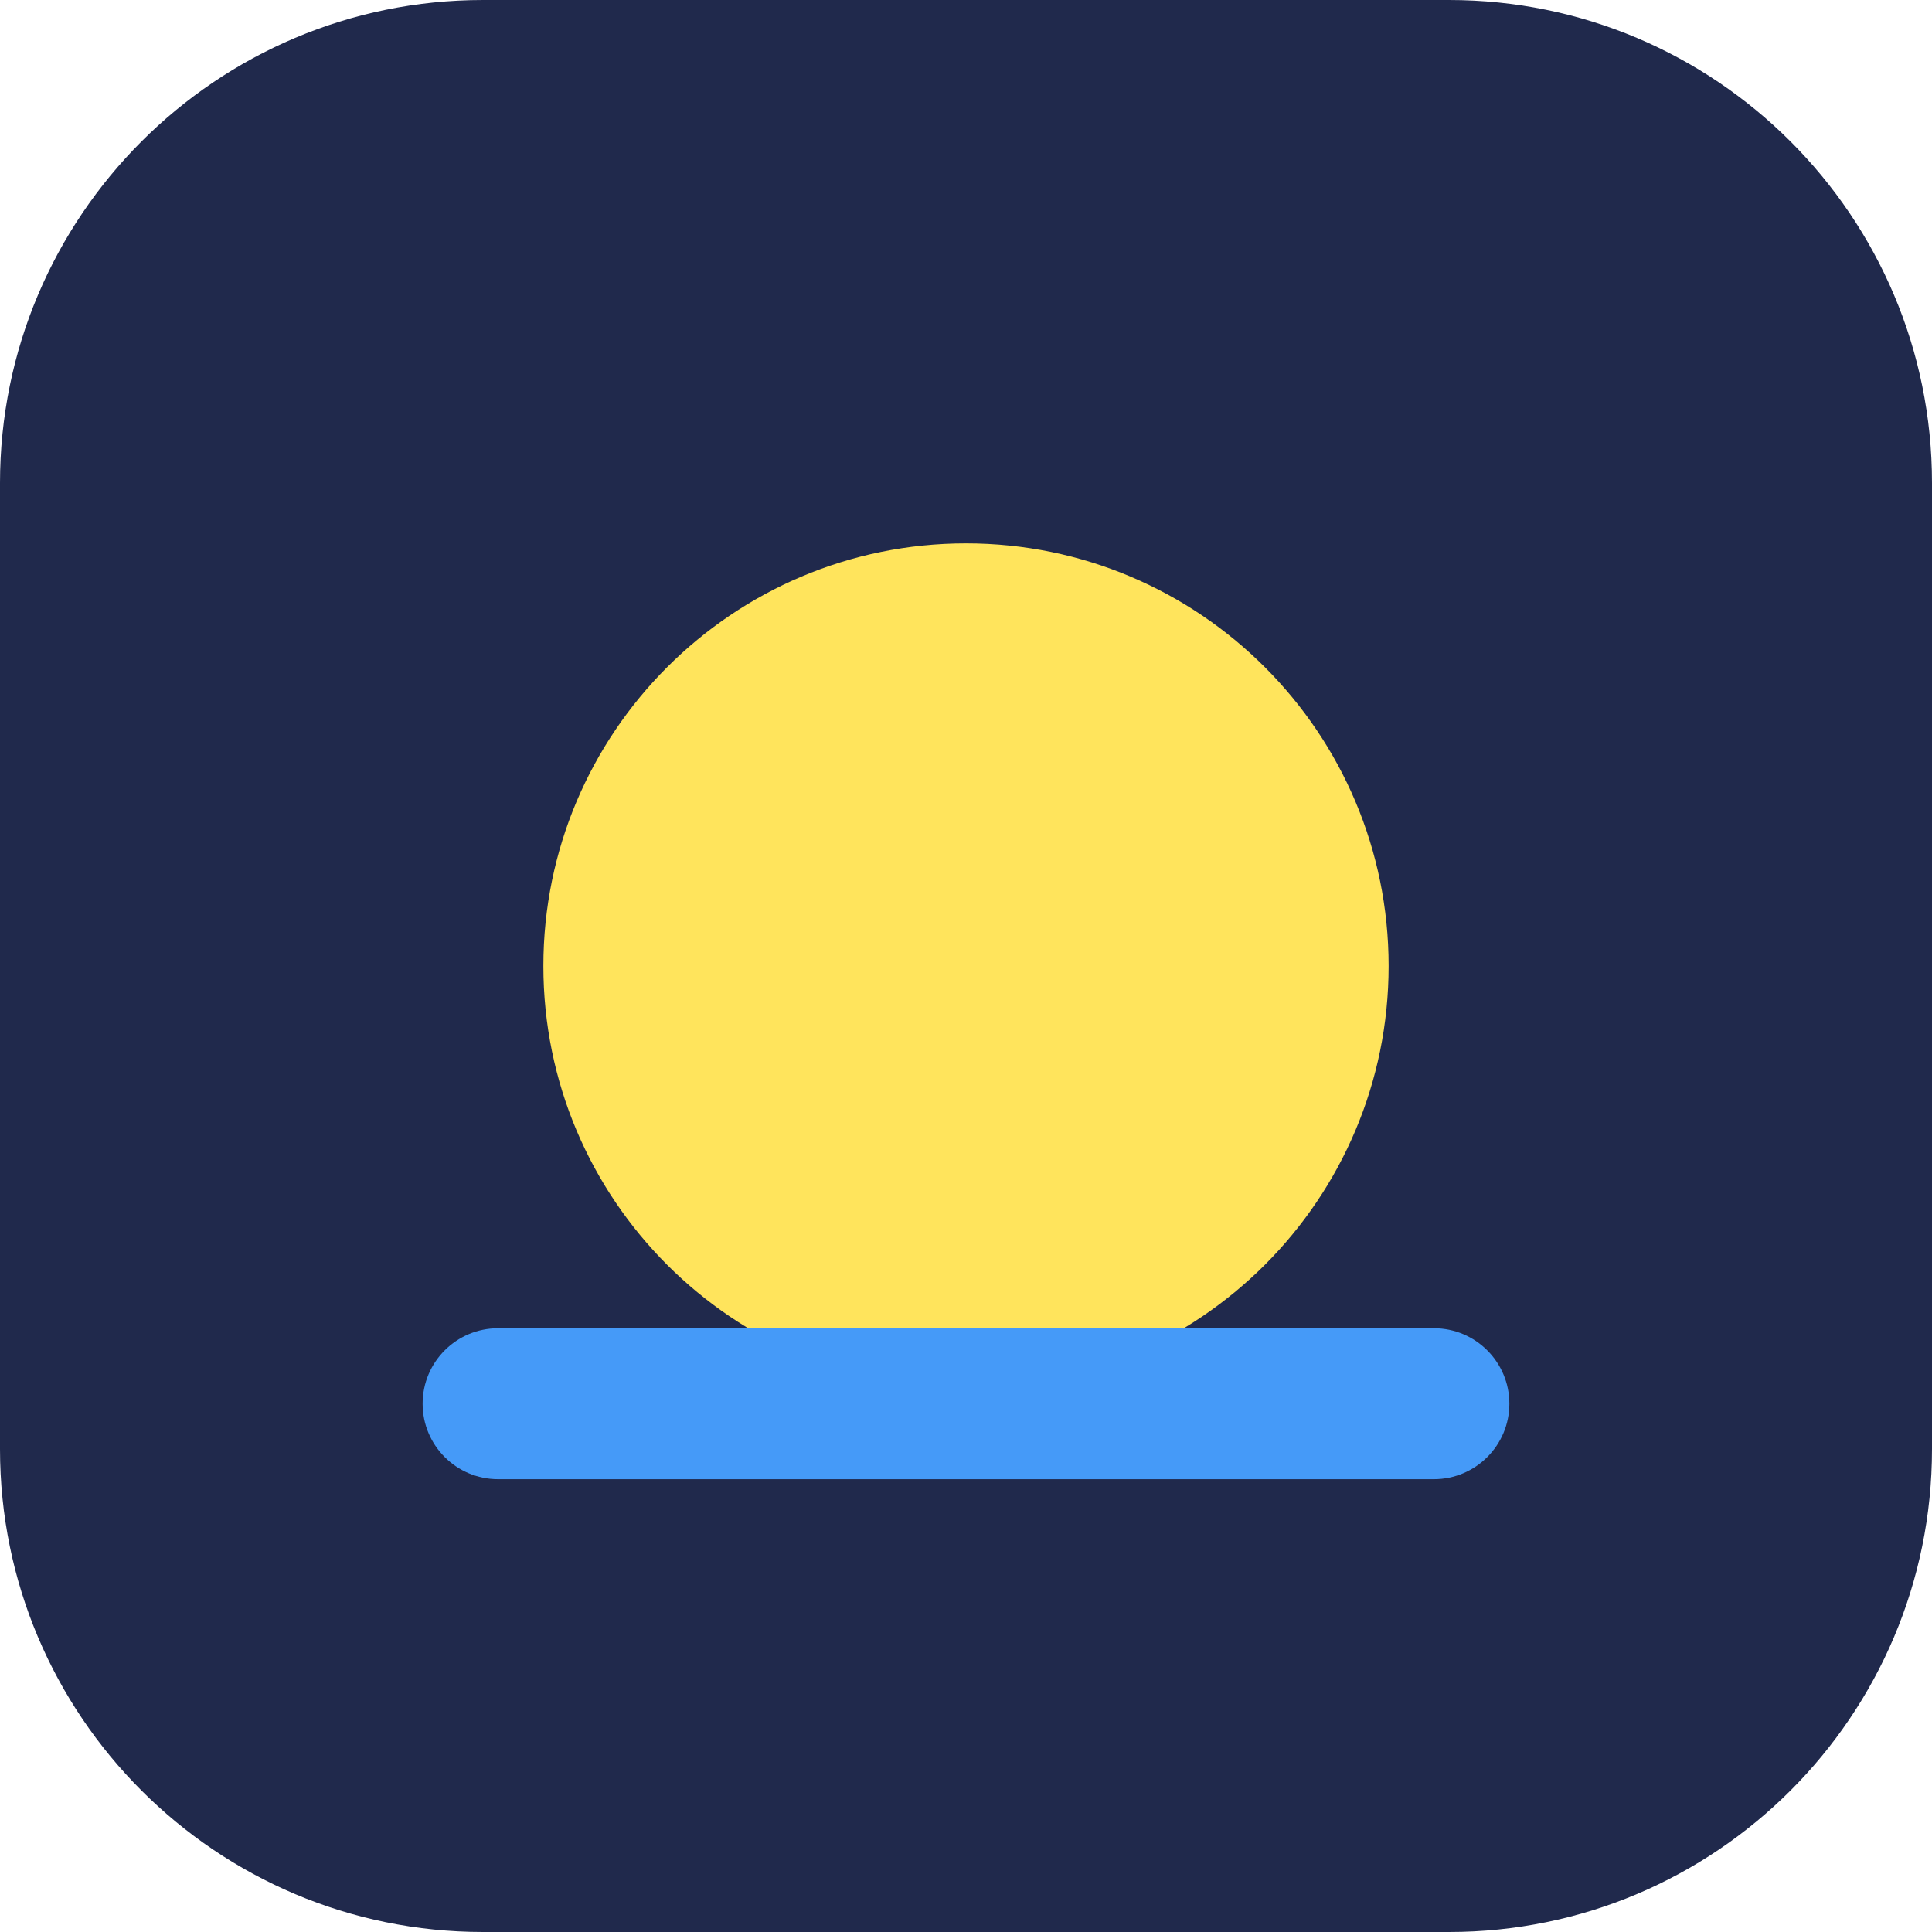
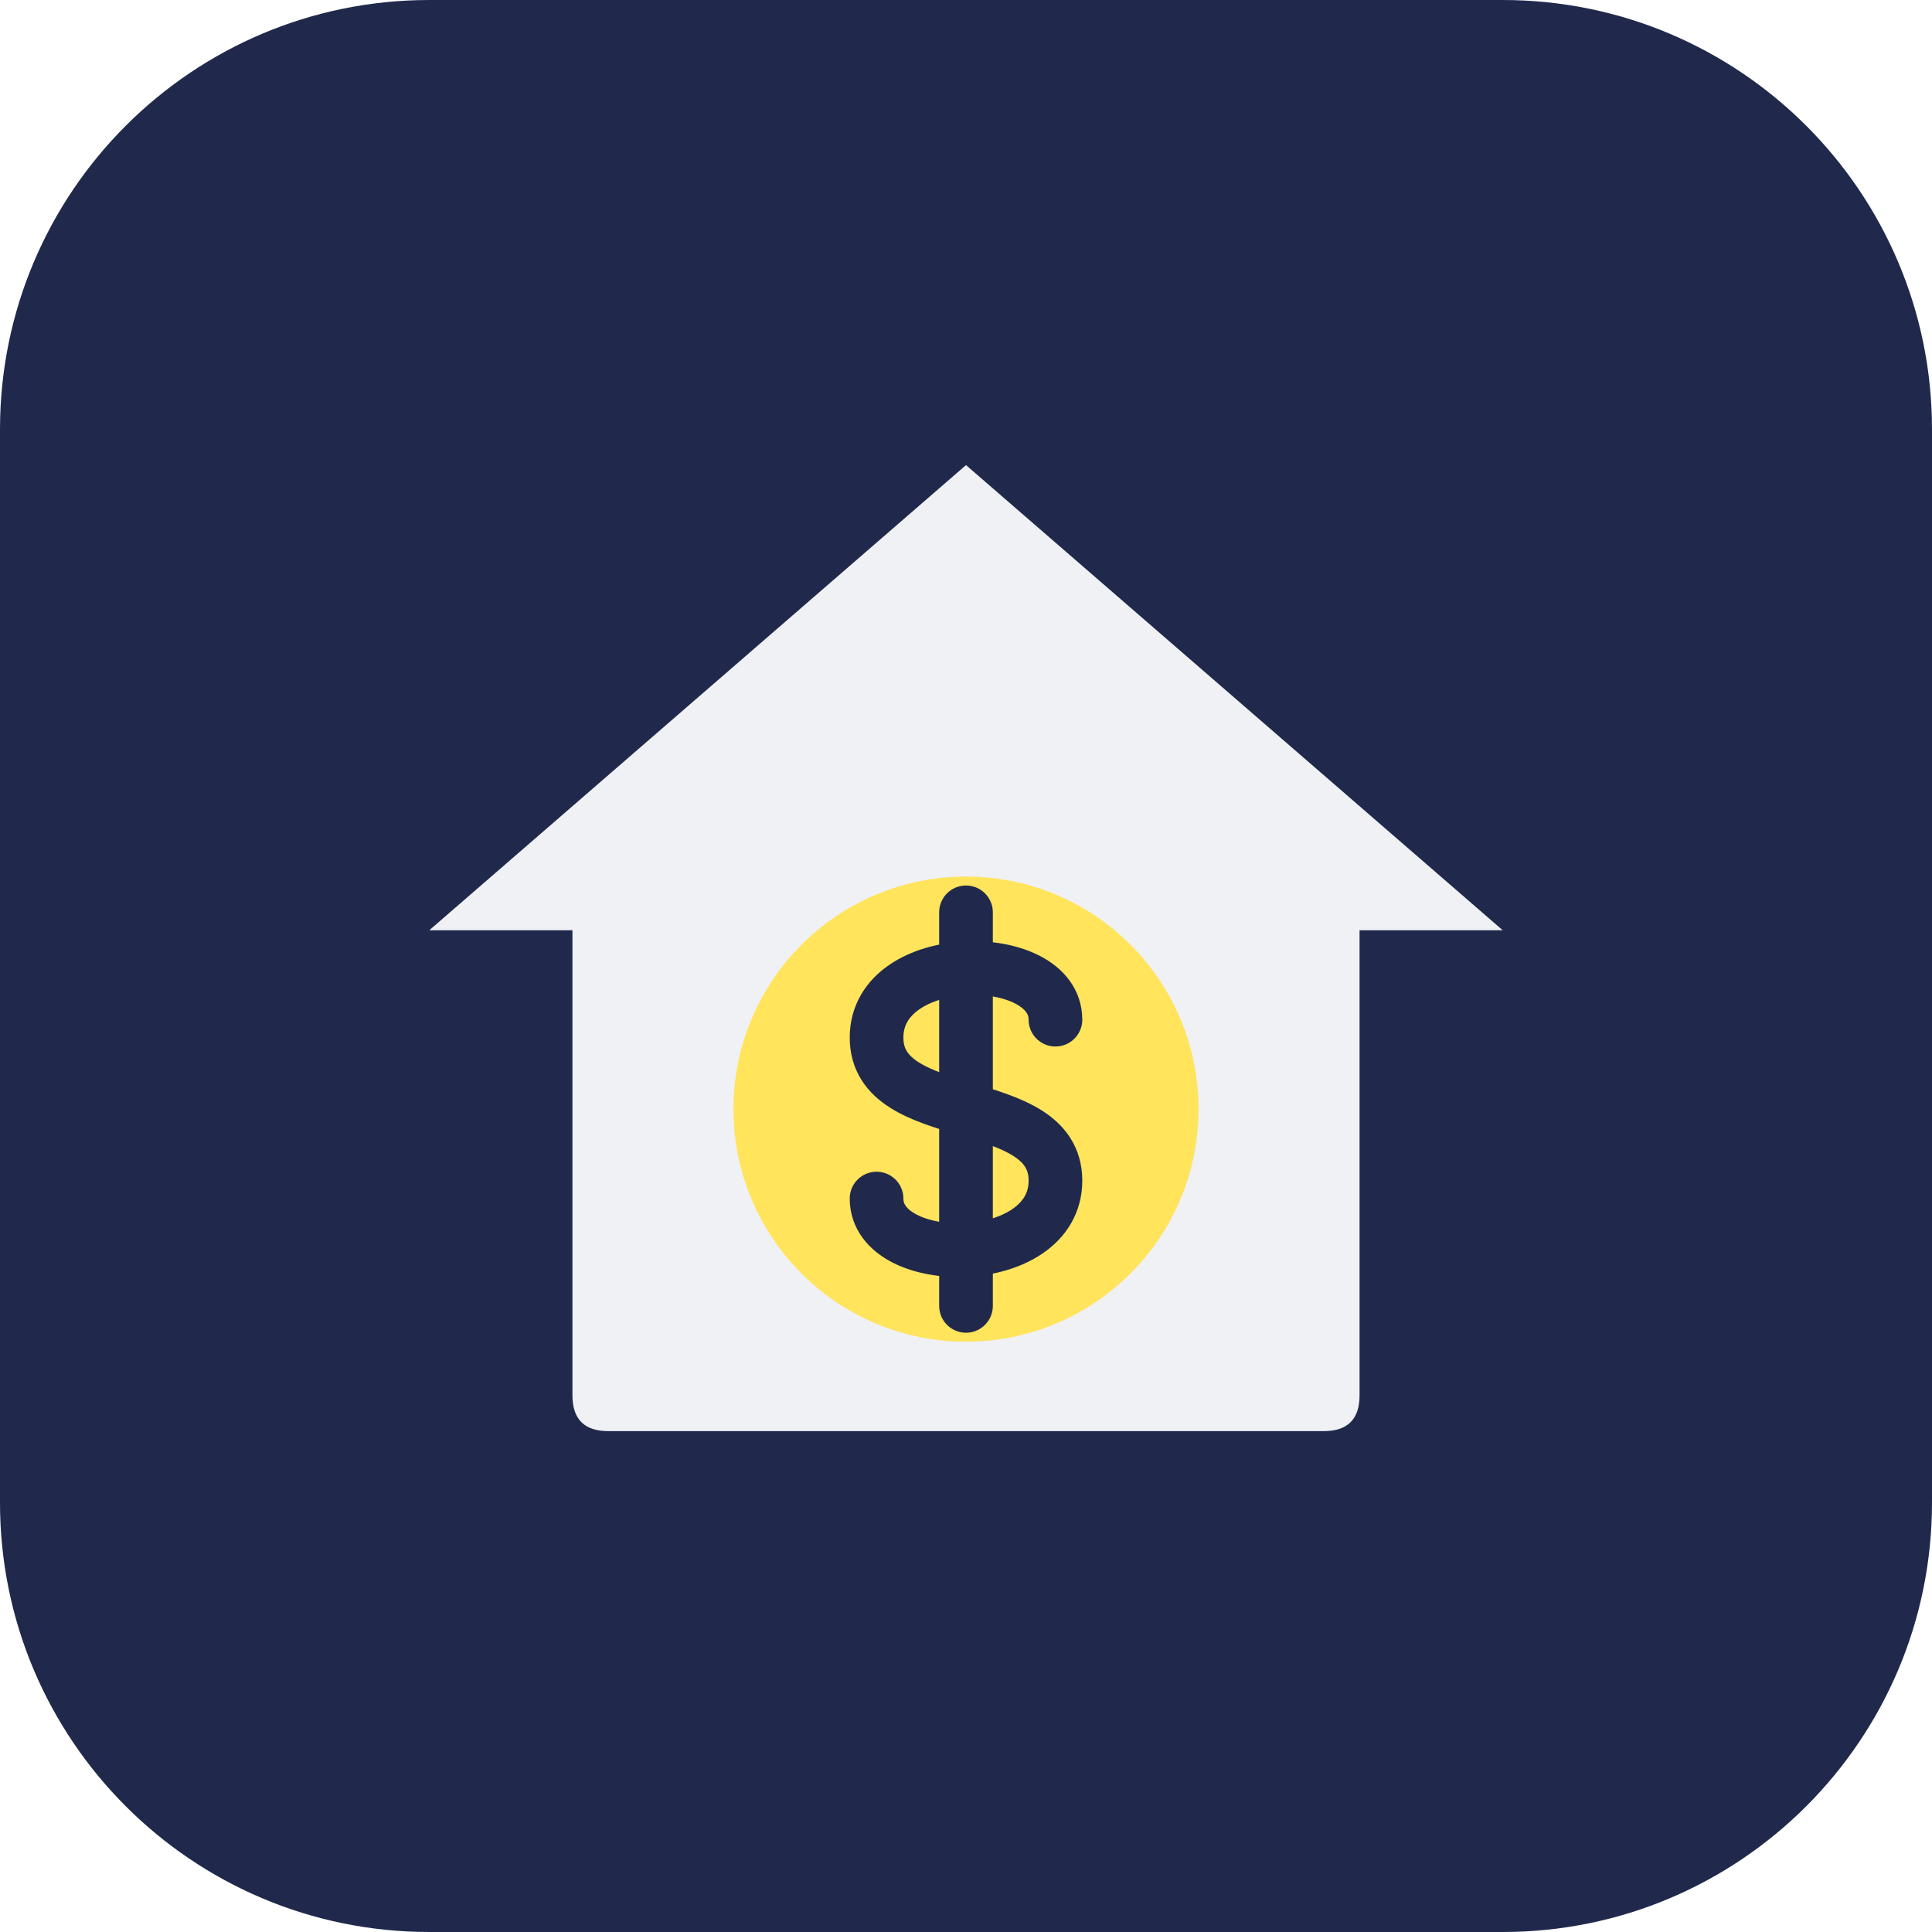
- <svg xmlns="http://www.w3.org/2000/svg" viewBox="0 0 64 64">
-   <rect width="64" height="64" rx="16" fill="#20294c" />
-   <circle cx="32" cy="32" r="14" fill="#ffe45c" />
-   <rect x="14" y="44" width="36" height="5" rx="2.5" fill="#459af8" />
+ <svg xmlns="http://www.w3.org/2000/svg" viewBox="0 0 108 108">
+   <rect width="108" height="108" rx="24" fill="#20294c" />
+   <path fill="#f0f1f5" d="M54,26 L84,52 L76,52 L76,78 Q76,80 74,80 L34,80 Q32,80 32,78 L32,52 L24,52 Z" />
+   <circle cx="54" cy="62" r="13" fill="#ffe45c" />
+   <path fill="none" stroke="#20294c" stroke-width="3" stroke-linecap="round" stroke-linejoin="round" d="M59,57 C59,53 49,53 49,58 C49,63 59,61 59,66 C59,71 49,71 49,67" />
+   <path fill="none" stroke="#20294c" stroke-width="3" stroke-linecap="round" d="M54,51 L54,73" />
</svg>
